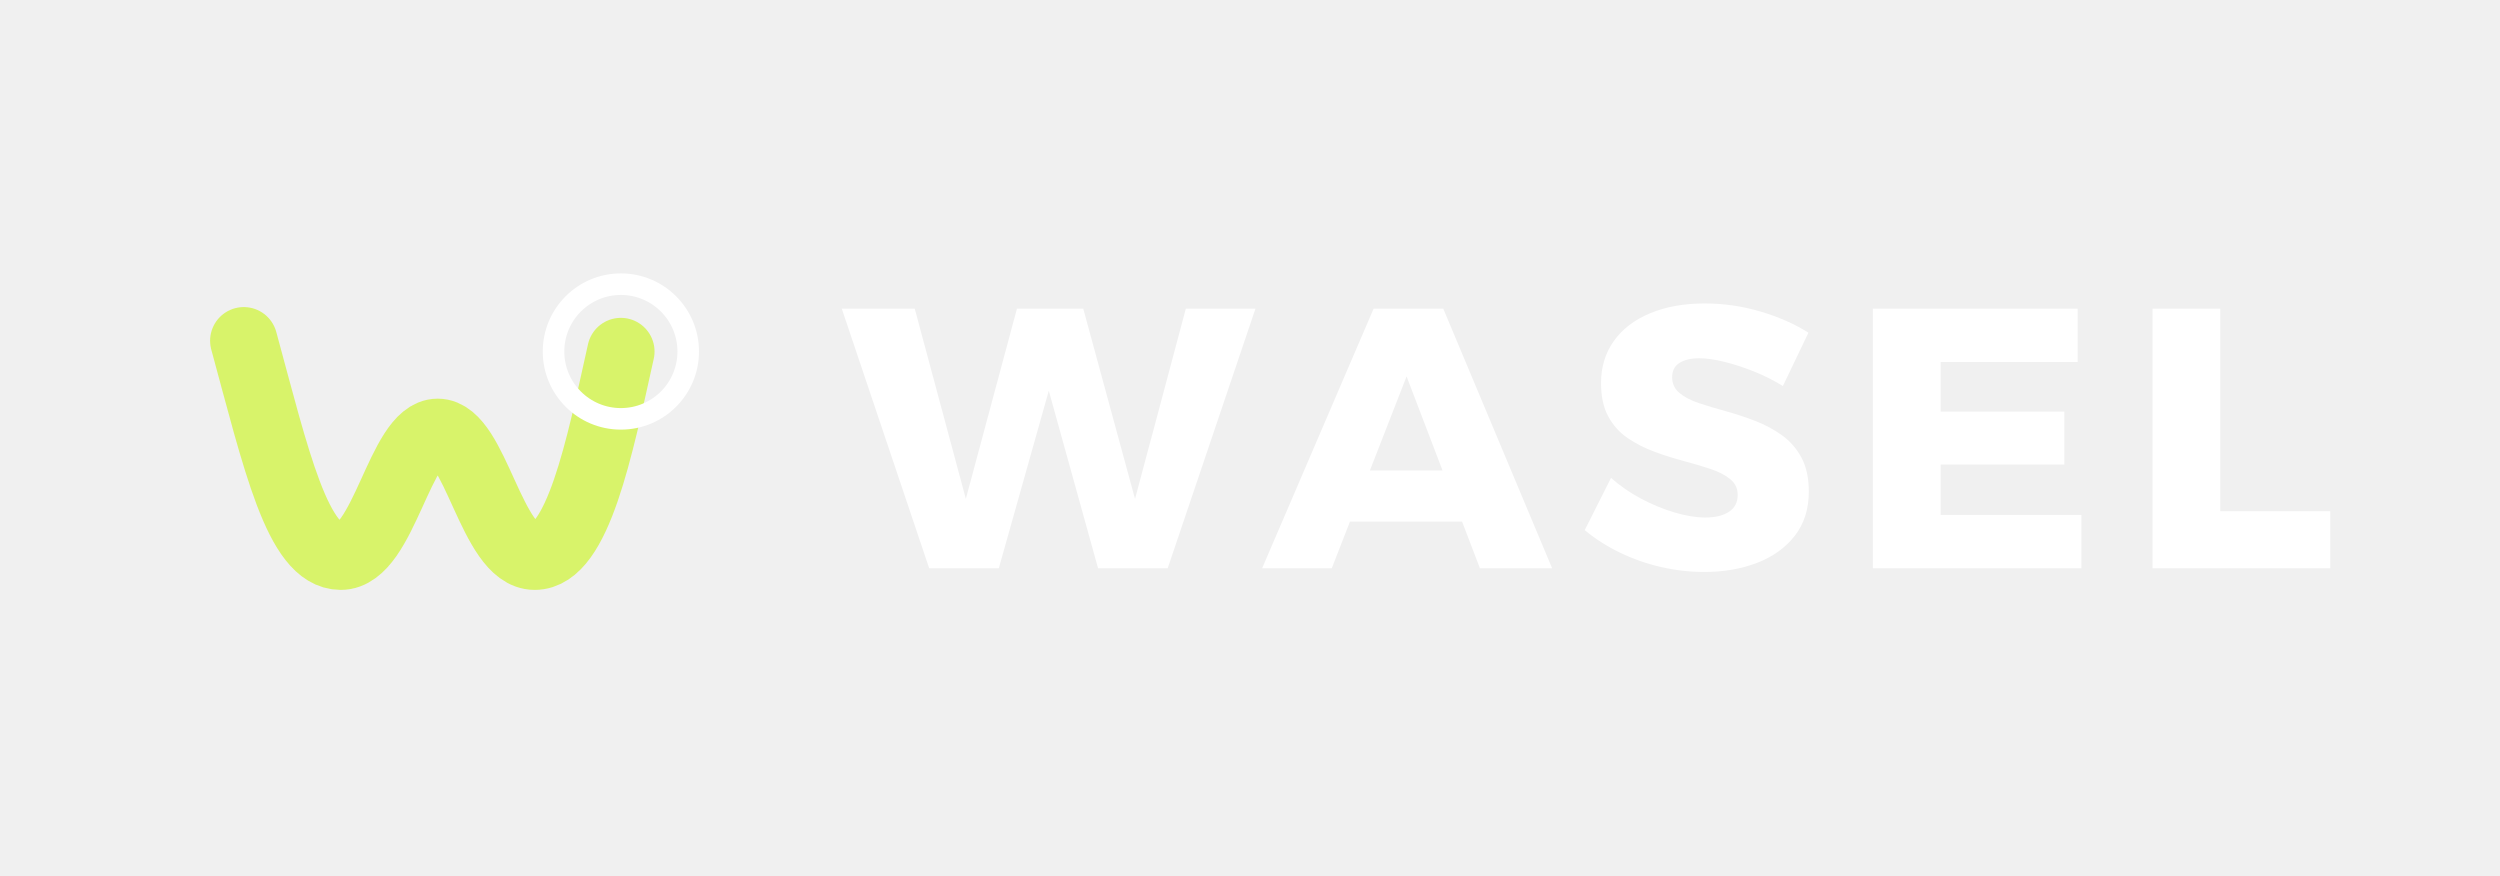
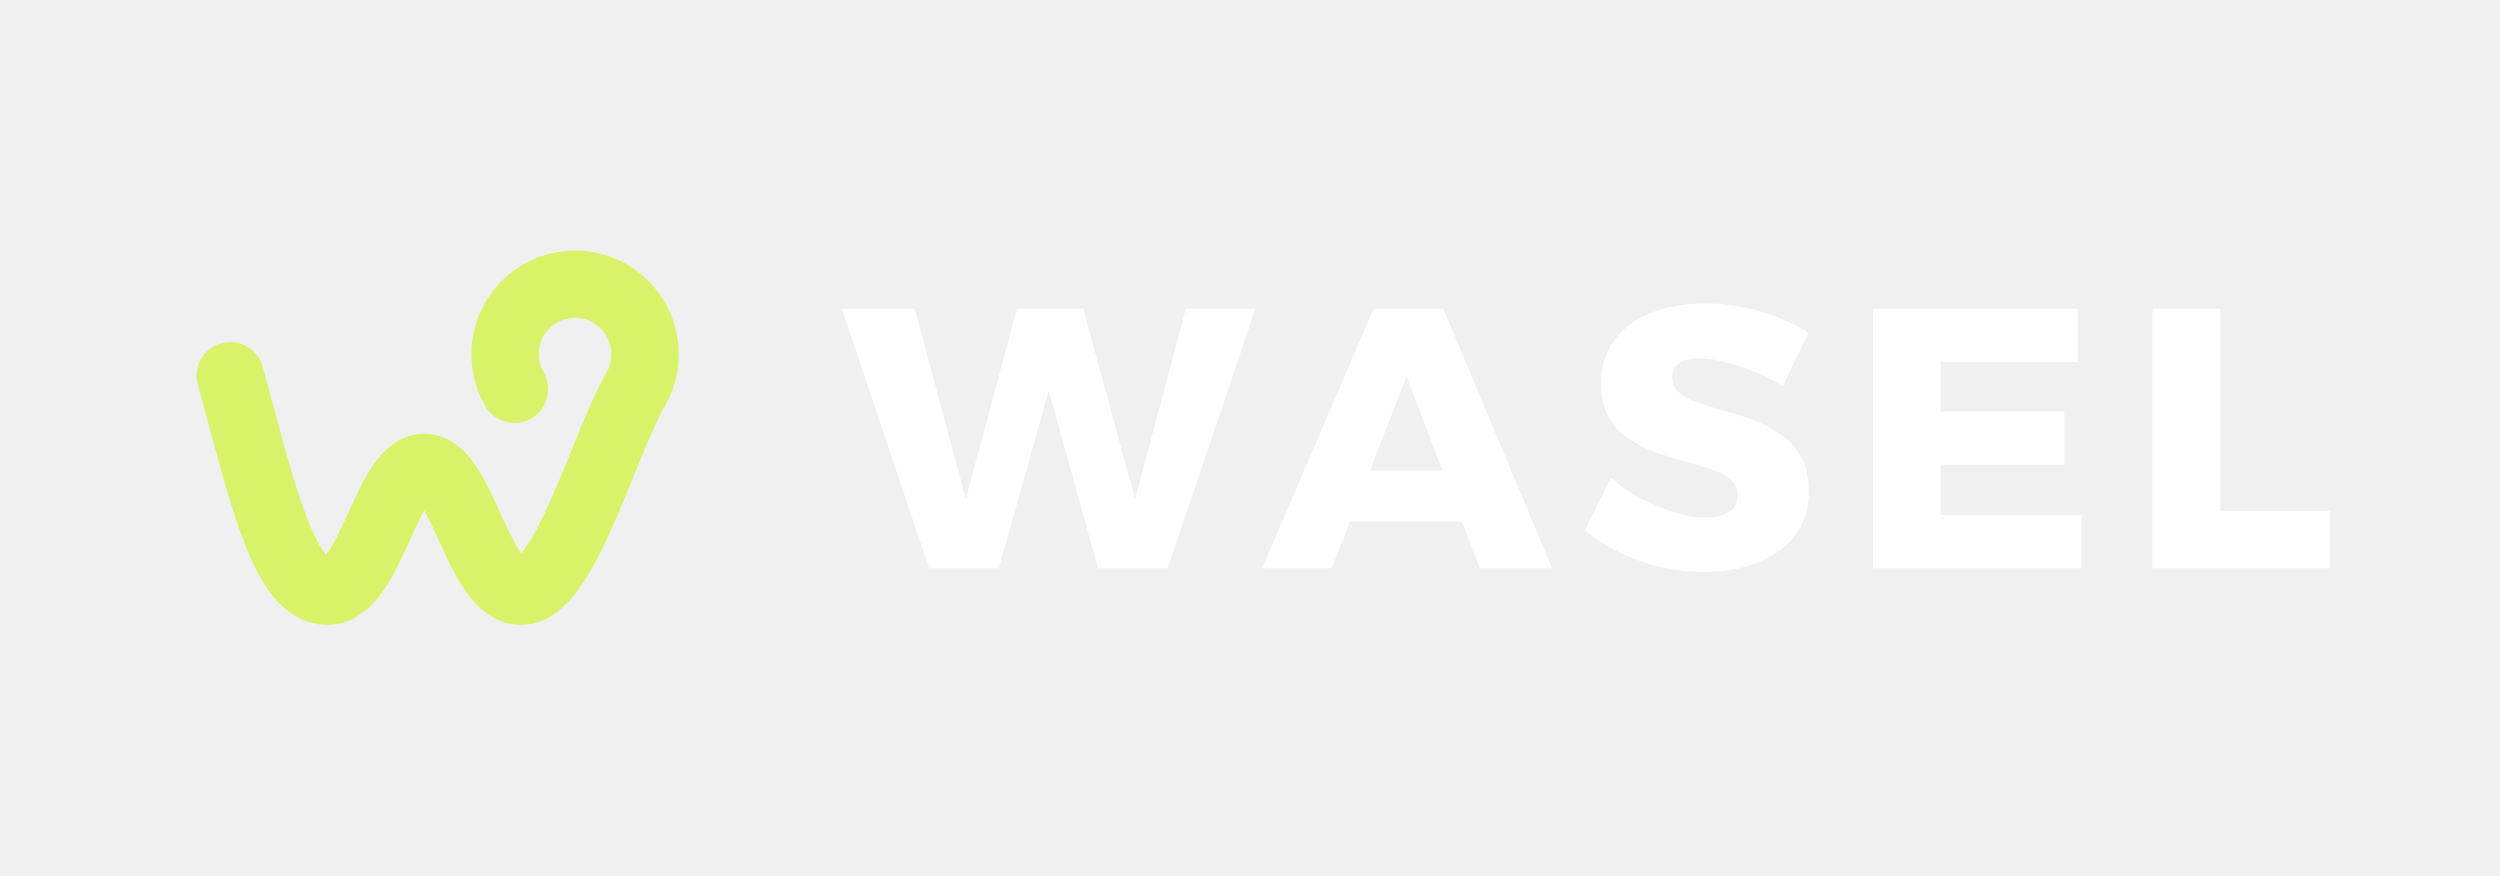
<svg xmlns="http://www.w3.org/2000/svg" viewBox="0 0 297 104" width="297" height="104">
  <g transform="translate(20,20) scale(0.64)">
-     <path d="M14 32 C20 54 24 72 32 72 C40 72 43 49 50 49 C57 49 60 72 68 72 C76 72 80 52 84 34" fill="none" stroke="#D8F36A" stroke-width="12.5" stroke-linecap="round" />
-     <circle cx="84" cy="34" r="12.5" fill="none" stroke="#FFFFFF" stroke-width="4" />
+     <path d="M11.5 38.5 C17.5 60.5 21.5 78.5 29.5 78.5 C37.5 78.5 40.5 55.5 47.5 55.5 C54.5 55.5 57.5 78.5 65.5 78.5 C73.5 78.5 80.76 51.39 86.76 41 A13 13 0 1 0 64.24 41" fill="none" stroke="#D8F36A" stroke-width="12.5" stroke-linecap="round" stroke-linejoin="round" />
  </g>
  <path transform="translate(100.09,67.51)" d="M-0.088 -30.844H8.58L15.532 -4.972H13.772L20.724 -30.844H28.6L35.64 -4.972H33.88L40.788 -30.844H49.06L38.632 0.0H30.36L23.584 -24.42L25.432 -24.376L18.568 0.0H10.296ZM63.096 -30.844H71.368L84.304 0.0H75.724L67.012 -22.792L58.124 0.0H49.852ZM57.772 -11.616H75.768V-5.544H57.772ZM111.716 -21.648Q110.088 -22.66 108.262 -23.386Q106.436 -24.112 104.742 -24.53Q103.048 -24.948 101.772 -24.948Q100.32 -24.948 99.44 -24.398Q98.56 -23.848 98.56 -22.704Q98.56 -21.56 99.418 -20.834Q100.276 -20.108 101.728 -19.624Q103.18 -19.14 104.94 -18.656Q106.7 -18.172 108.416 -17.512Q110.132 -16.852 111.584 -15.818Q113.036 -14.784 113.916 -13.156Q114.796 -11.528 114.796 -9.108Q114.796 -5.984 113.124 -3.85Q111.452 -1.716 108.636 -0.638Q105.82 0.44 102.388 0.44Q99.792 0.44 97.218 -0.154Q94.644 -0.748 92.334 -1.87Q90.024 -2.992 88.176 -4.532L91.3 -10.736Q92.884 -9.328 94.864 -8.272Q96.844 -7.216 98.868 -6.622Q100.892 -6.028 102.476 -6.028Q104.28 -6.028 105.314 -6.71Q106.348 -7.392 106.348 -8.712Q106.348 -9.856 105.468 -10.582Q104.588 -11.308 103.136 -11.792Q101.684 -12.276 99.946 -12.738Q98.208 -13.2 96.47 -13.838Q94.732 -14.476 93.28 -15.466Q91.828 -16.456 90.97 -18.04Q90.112 -19.624 90.112 -22.0Q90.112 -24.86 91.63 -26.994Q93.148 -29.128 95.942 -30.294Q98.736 -31.46 102.432 -31.46Q105.82 -31.46 109.076 -30.492Q112.332 -29.524 114.752 -27.984ZM122.408 -30.844H146.74V-24.508H130.46V-18.612H145.156V-12.32H130.46V-6.336H147.18V0.0H122.408ZM155.628 -30.844H163.68V-6.776H176.748V0.0H155.628Z" fill="#FFFFFF" />
</svg>
